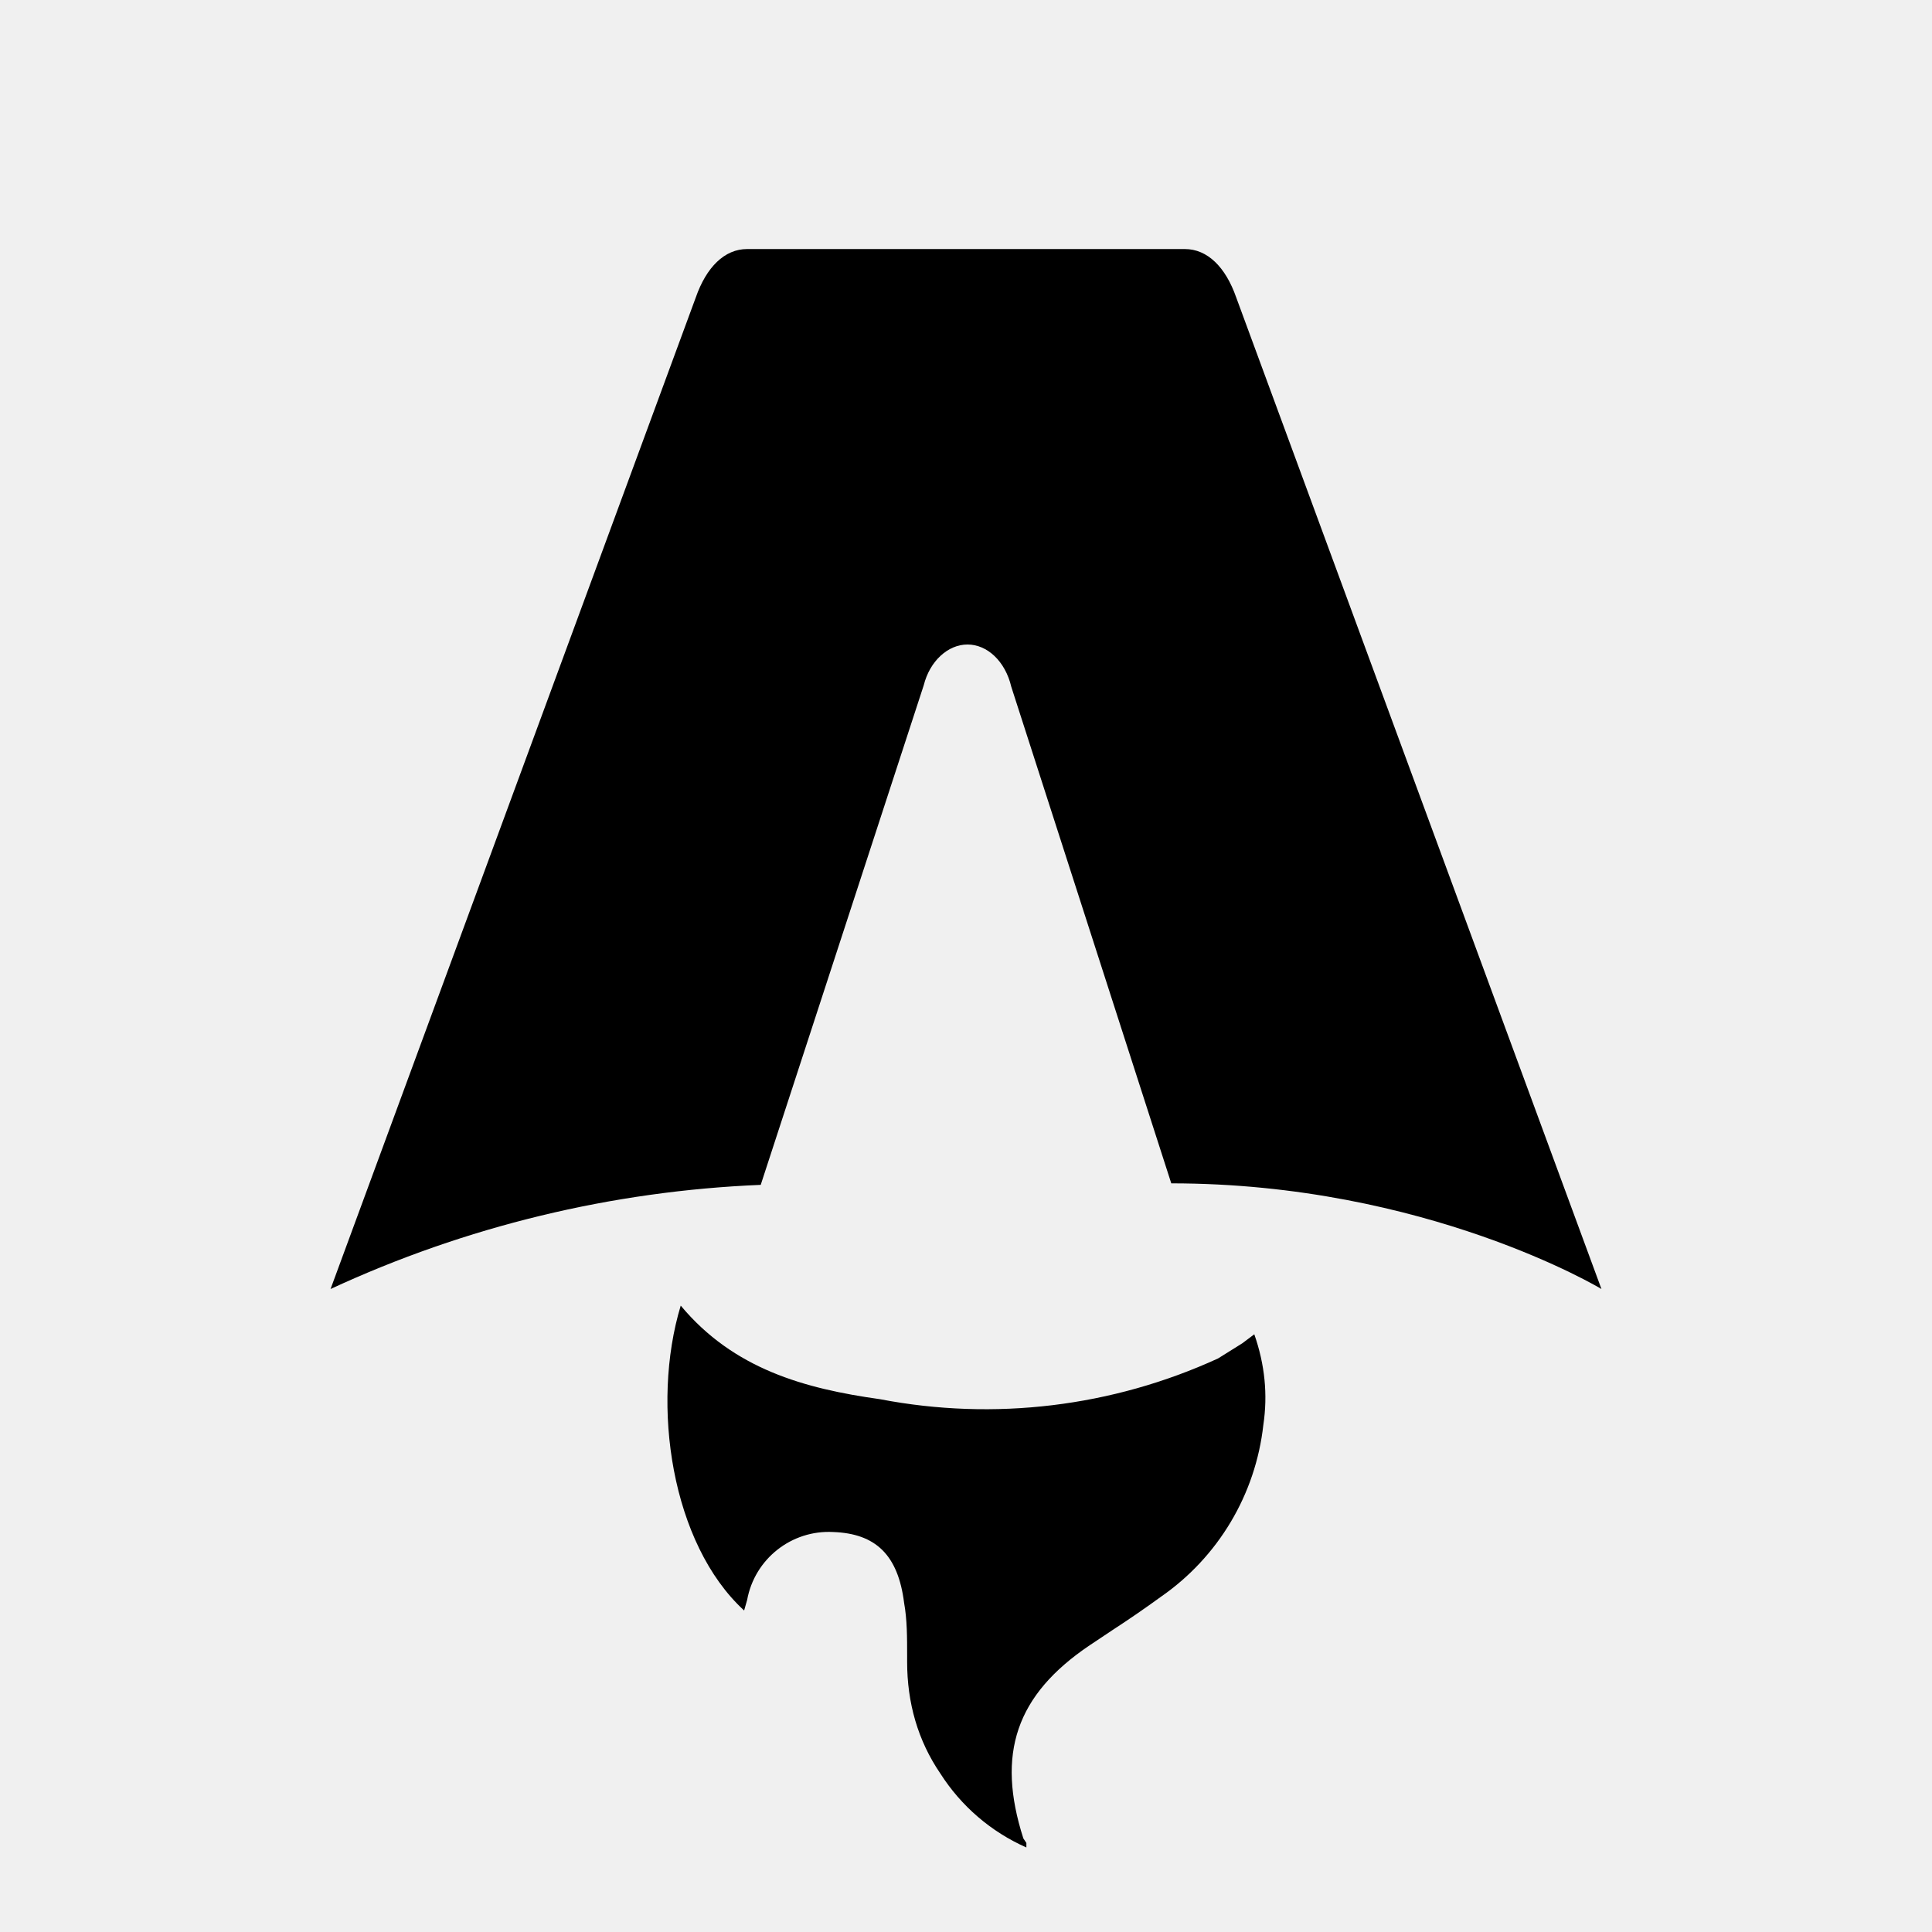
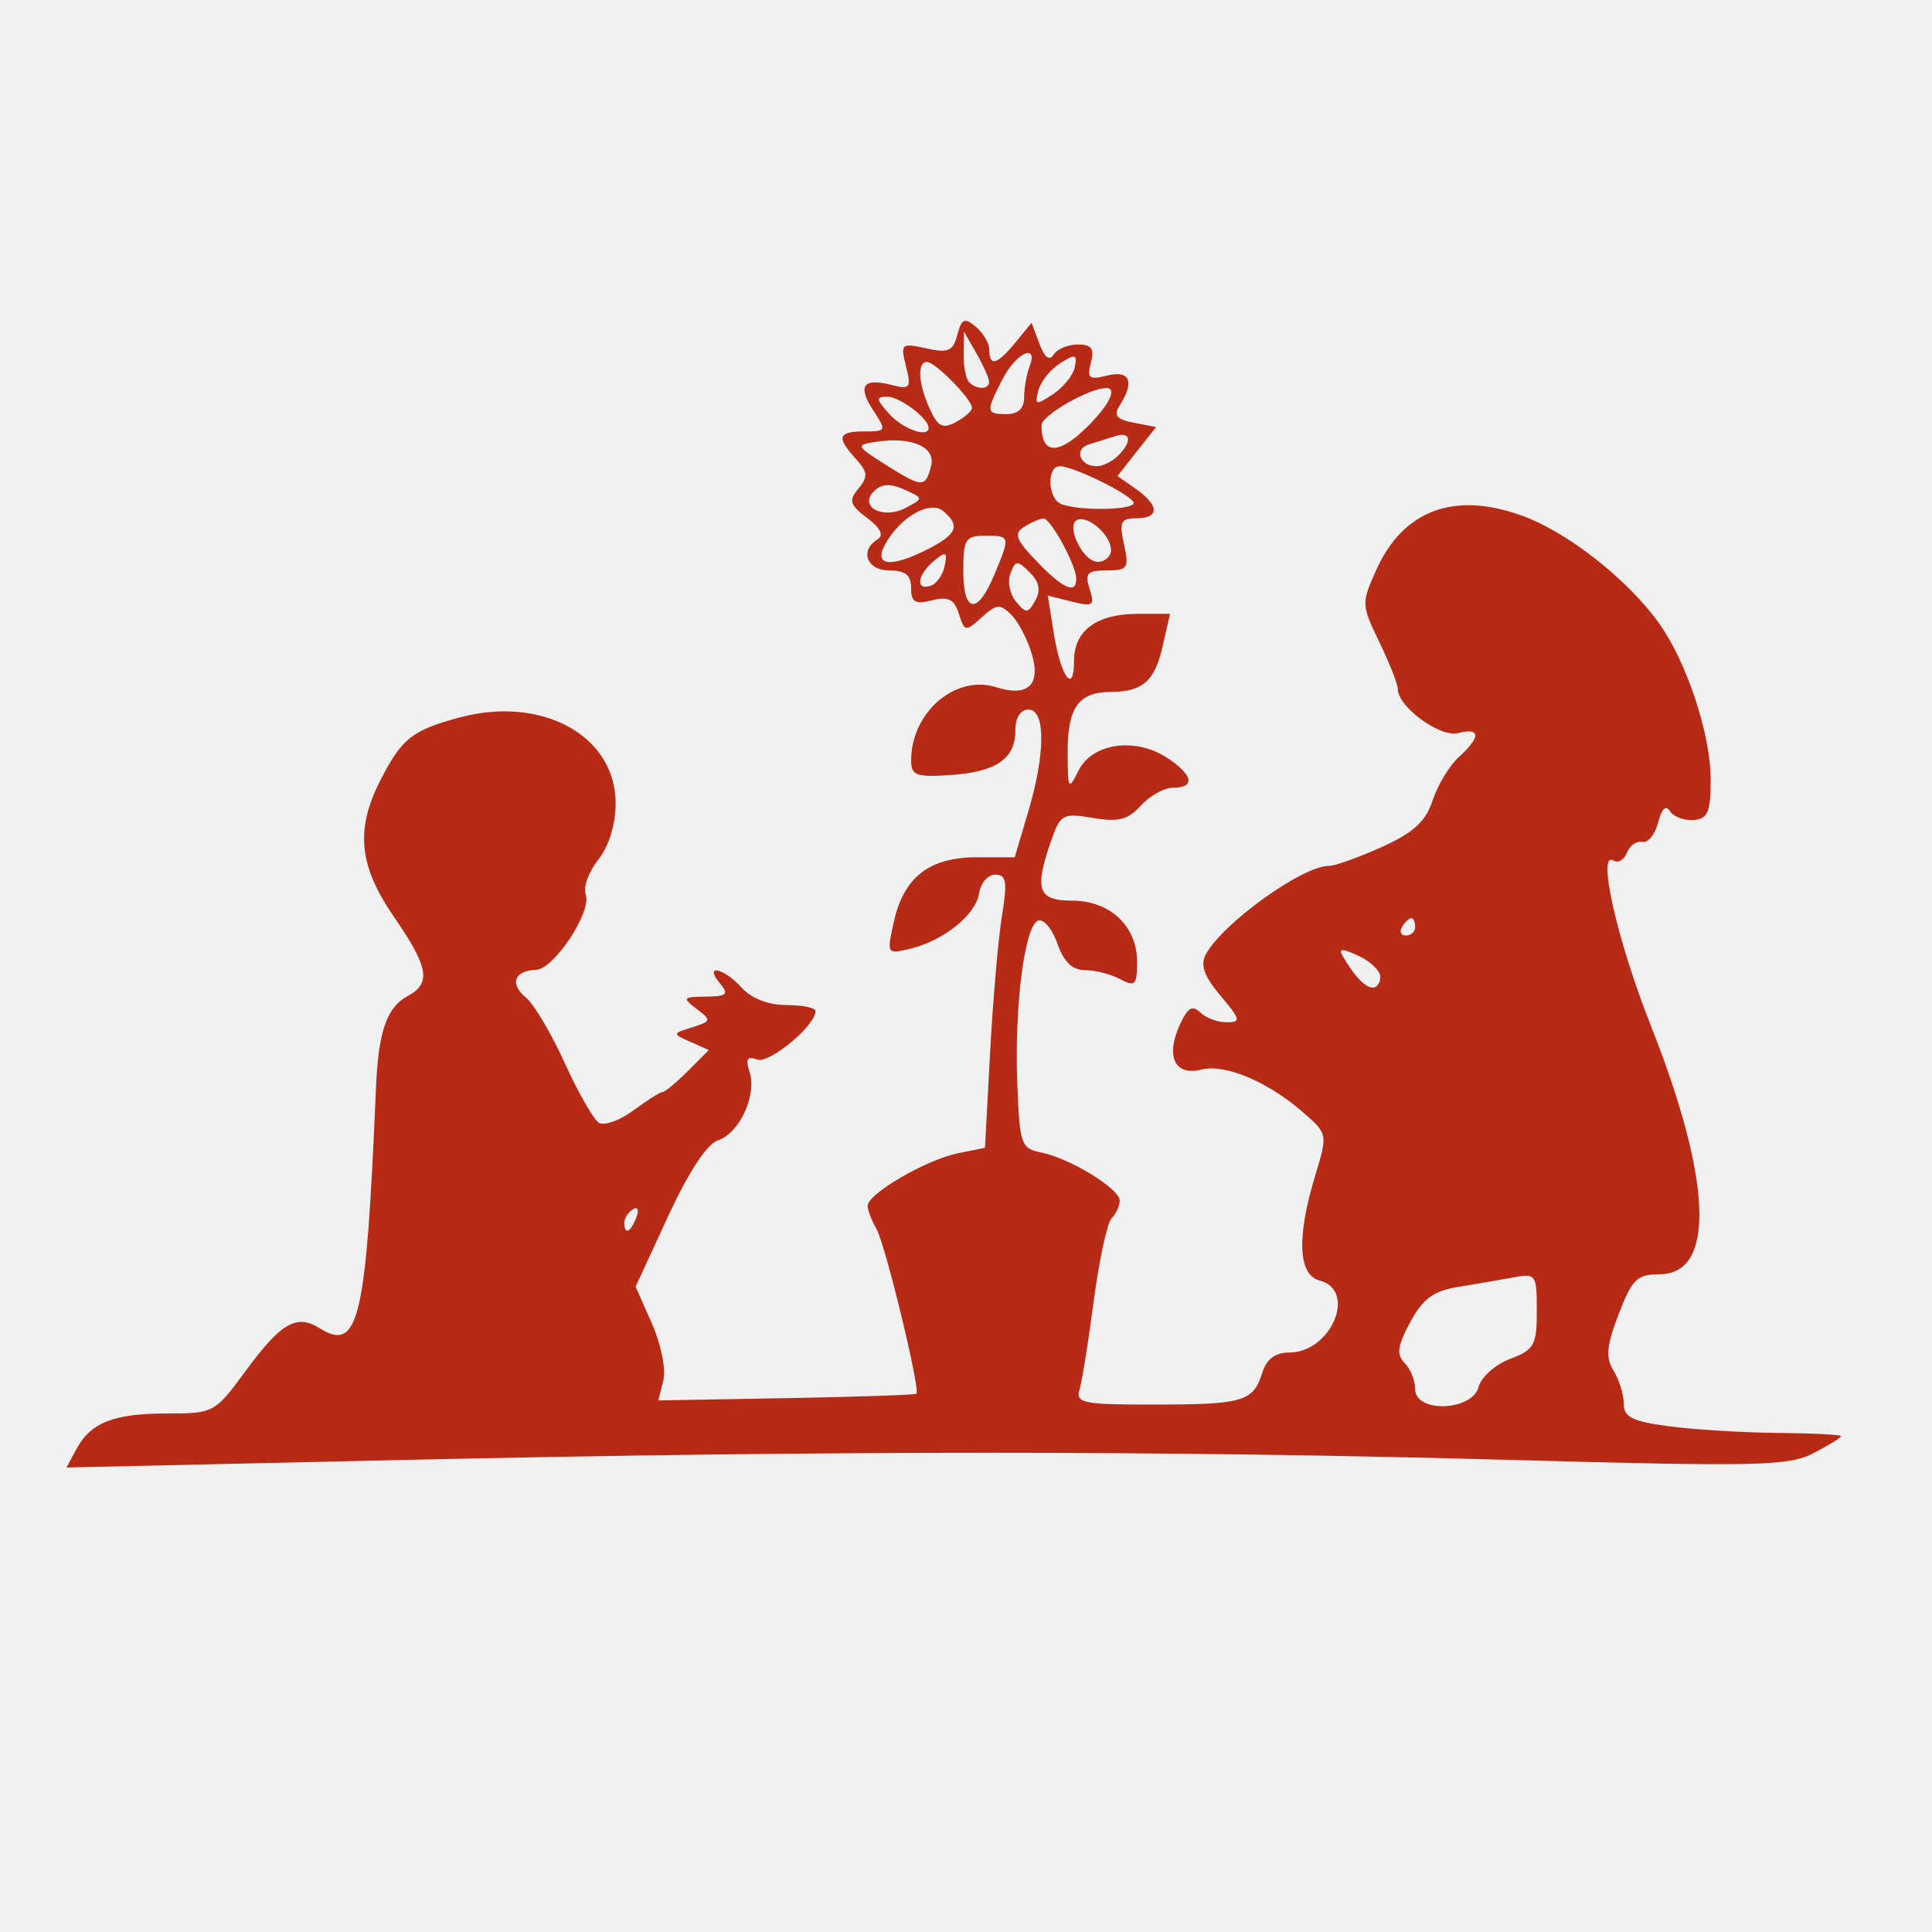
- <svg xmlns="http://www.w3.org/2000/svg" fill="none" viewBox="0 0 128 128">
-   <path d="M50.4 78.5a75.1 75.1 0 0 0-28.5 6.9l24.2-65.7c.7-2 1.9-3.2 3.4-3.2h29c1.5 0 2.7 1.2 3.4 3.2l24.2 65.7s-11.6-7-28.5-7L67 45.5c-.4-1.7-1.6-2.8-2.9-2.8-1.3 0-2.5 1.1-2.9 2.7L50.4 78.5Zm-1.1 28.2Zm-4.2-20.2c-2 6.6-.6 15.8 4.2 20.2a17.5 17.5 0 0 1 .2-.7 5.5 5.5 0 0 1 5.7-4.5c2.8.1 4.3 1.5 4.7 4.7.2 1.1.2 2.3.2 3.5v.4c0 2.7.7 5.2 2.2 7.4a13 13 0 0 0 5.7 4.9v-.3l-.2-.3c-1.8-5.6-.5-9.5 4.4-12.8l1.5-1a73 73 0 0 0 3.2-2.2 16 16 0 0 0 6.8-11.4c.3-2 .1-4-.6-6l-.8.6-1.6 1a37 37 0 0 1-22.4 2.7c-5-.7-9.7-2-13.2-6.2Z" />
-   <style>
-         path { fill: #000; }
-         @media (prefers-color-scheme: dark) {
-             path { fill: #FFF; }
-         }
-     </style>
+ <svg xmlns="http://www.w3.org/2000/svg" width="78.429mm" height="78.429mm" viewBox="0 0 78.429 78.429" version="1.1" id="svg1" xml:space="preserve">
+   <defs id="defs1" />
+   <g id="layer1" transform="translate(-53.9511,-92.74926)">
+     <path style="fill:#b72b16;fill-opacity:1" d="m 57.044,151.59 c 0.584,-1.091 1.516,-1.461 3.678,-1.461 1.907,0 1.951,-0.024 3.201,-1.727 1.433,-1.952 2.064,-2.319 2.993,-1.739 1.597,0.997 1.901,-0.293 2.298,-9.763 0.095,-2.27 0.439,-3.263 1.286,-3.717 0.966,-0.517 0.855,-1.164 -0.553,-3.21 -1.432,-2.081 -1.578,-3.541 -0.555,-5.546 0.869,-1.703 1.289,-2.036 3.228,-2.555 3.345,-0.895 6.323,0.748 6.323,3.488 0,0.857 -0.271,1.735 -0.707,2.289 -0.389,0.494 -0.619,1.127 -0.511,1.407 0.267,0.695 -1.287,3.048 -2.025,3.067 -0.874,0.022 -1.069,0.57 -0.398,1.121 0.322,0.265 1.031,1.461 1.575,2.66 0.545,1.198 1.168,2.289 1.385,2.423 0.217,0.134 0.849,-0.092 1.405,-0.503 0.556,-0.411 1.089,-0.747 1.185,-0.747 0.096,0 0.557,-0.382 1.024,-0.85 l 0.85,-0.85 -0.745,-0.333 c -0.744,-0.332 -0.743,-0.334 0.073,-0.593 0.776,-0.247 0.785,-0.285 0.176,-0.746 -0.593,-0.45 -0.565,-0.487 0.372,-0.498 0.86,-0.01 0.947,-0.091 0.574,-0.54 -0.662,-0.797 0.147,-0.636 0.882,0.176 0.396,0.438 1.087,0.706 1.819,0.706 0.649,0 1.18,0.11 1.18,0.245 0,0.592 -1.886,2.155 -2.374,1.968 -0.401,-0.154 -0.474,-0.029 -0.301,0.515 0.3,0.944 -0.426,2.493 -1.298,2.769 -0.432,0.137 -1.188,1.294 -2.011,3.077 l -1.32,2.858 0.664,1.501 c 0.371,0.84 0.575,1.858 0.461,2.309 l -0.203,0.808 5.194,-0.092 c 2.857,-0.051 5.234,-0.132 5.283,-0.18 0.167,-0.167 -1.265,-6.077 -1.622,-6.69 -0.196,-0.337 -0.356,-0.761 -0.356,-0.941 0,-0.485 2.375,-1.867 3.654,-2.128 l 1.108,-0.226 0.208,-3.867 c 0.114,-2.127 0.331,-4.621 0.481,-5.543 0.227,-1.393 0.181,-1.676 -0.272,-1.676 -0.3,0 -0.595,0.341 -0.657,0.758 -0.13,0.873 -1.451,1.931 -2.817,2.255 -0.929,0.22 -0.936,0.207 -0.635,-1.131 0.403,-1.788 1.443,-2.588 3.364,-2.588 h 1.535 l 0.543,-1.828 c 0.709,-2.389 0.715,-4.169 0.014,-4.169 -0.322,0 -0.529,0.328 -0.529,0.839 0,1.16 -0.776,1.694 -2.643,1.82 -1.383,0.093 -1.59,0.017 -1.59,-0.588 0,-1.956 1.794,-3.503 3.453,-2.977 1.271,0.403 1.81,-0.08 1.458,-1.308 -0.174,-0.607 -0.552,-1.339 -0.839,-1.627 -0.461,-0.461 -0.602,-0.45 -1.207,0.097 -0.656,0.594 -0.695,0.588 -0.926,-0.142 -0.189,-0.594 -0.428,-0.715 -1.09,-0.548 -0.686,0.172 -0.849,0.077 -0.849,-0.499 0,-0.525 -0.232,-0.712 -0.882,-0.712 -0.915,0 -1.222,-0.807 -0.481,-1.264 0.266,-0.164 0.123,-0.458 -0.424,-0.869 -0.707,-0.533 -0.757,-0.703 -0.352,-1.191 0.398,-0.48 0.382,-0.669 -0.106,-1.208 -0.798,-0.882 -0.727,-1.112 0.345,-1.112 0.891,0 0.904,-0.029 0.371,-0.842 -0.659,-1.006 -0.432,-1.338 0.716,-1.05 0.776,0.195 0.827,0.132 0.605,-0.751 -0.231,-0.921 -0.195,-0.953 0.819,-0.73 0.898,0.197 1.092,0.113 1.265,-0.549 0.173,-0.661 0.289,-0.711 0.751,-0.328 0.301,0.25 0.547,0.673 0.547,0.94 0,0.695 0.321,0.602 1.065,-0.308 l 0.649,-0.794 0.32,0.854 c 0.208,0.556 0.409,0.71 0.575,0.441 0.14,-0.227 0.582,-0.413 0.981,-0.413 0.563,0 0.683,0.166 0.533,0.738 -0.166,0.635 -0.074,0.708 0.664,0.522 0.918,-0.23 1.121,0.251 0.509,1.209 -0.263,0.411 -0.136,0.568 0.568,0.706 l 0.906,0.176 -0.784,0.994 -0.784,0.994 0.75,0.525 c 0.953,0.668 0.961,1.191 0.016,1.191 -0.632,0 -0.701,0.147 -0.501,1.058 0.213,0.968 0.153,1.058 -0.701,1.058 -0.793,0 -0.898,0.114 -0.695,0.754 0.215,0.678 0.142,0.729 -0.73,0.51 l -0.969,-0.243 0.243,1.518 c 0.285,1.785 0.824,2.525 0.824,1.131 0,-1.229 0.92,-1.906 2.588,-1.906 h 1.307 l -0.29,1.286 c -0.326,1.445 -0.811,1.875 -2.123,1.883 -1.3,0.008 -1.747,0.638 -1.741,2.457 0.005,1.523 0.028,1.56 0.449,0.723 0.555,-1.103 2.299,-1.351 3.583,-0.509 1.059,0.694 1.167,1.215 0.251,1.215 -0.358,0 -0.946,0.326 -1.306,0.724 -0.524,0.579 -0.915,0.681 -1.952,0.505 -1.218,-0.206 -1.32,-0.151 -1.692,0.916 -0.696,1.997 -0.544,2.441 0.839,2.441 1.546,0 2.646,1.031 2.646,2.482 0,0.949 -0.077,1.029 -0.682,0.706 -0.375,-0.201 -1.019,-0.365 -1.429,-0.365 -0.515,0 -0.863,-0.333 -1.122,-1.074 -0.206,-0.591 -0.555,-1.014 -0.775,-0.941 -0.553,0.184 -0.974,3.431 -0.854,6.599 0.094,2.502 0.147,2.653 0.982,2.822 1.171,0.237 3.175,1.467 3.175,1.948 0,0.21 -0.147,0.533 -0.328,0.718 -0.18,0.184 -0.505,1.685 -0.723,3.334 -0.217,1.649 -0.477,3.276 -0.578,3.616 -0.165,0.557 0.137,0.617 3.104,0.612 3.567,-0.006 3.949,-0.122 4.322,-1.318 0.165,-0.529 0.525,-0.794 1.081,-0.794 1.706,0 2.773,-2.523 1.236,-2.924 -0.87,-0.228 -0.936,-1.759 -0.182,-4.244 0.513,-1.69 0.51,-1.706 -0.445,-2.546 -1.448,-1.274 -3.198,-2.017 -4.173,-1.773 -1.077,0.27 -1.461,-0.529 -0.874,-1.818 0.314,-0.689 0.516,-0.813 0.822,-0.507 0.224,0.224 0.706,0.406 1.073,0.406 0.6,0 0.576,-0.108 -0.246,-1.084 -0.668,-0.794 -0.826,-1.242 -0.591,-1.676 0.69,-1.272 3.918,-3.59 4.998,-3.59 0.248,0 1.212,-0.344 2.143,-0.765 1.289,-0.583 1.782,-1.035 2.066,-1.898 0.206,-0.623 0.685,-1.415 1.066,-1.759 0.894,-0.809 0.882,-1.206 -0.03,-0.968 -0.731,0.191 -2.453,-1.067 -2.453,-1.793 0,-0.196 -0.337,-1.052 -0.748,-1.902 -0.729,-1.505 -0.732,-1.583 -0.126,-2.926 1.095,-2.429 3.155,-3.199 5.911,-2.208 1.85,0.665 4.303,2.593 5.578,4.383 1.119,1.571 2.087,4.501 2.087,6.316 0,1.347 -0.112,1.614 -0.699,1.658 -0.384,0.029 -0.814,-0.134 -0.955,-0.362 -0.163,-0.264 -0.338,-0.095 -0.479,0.463 -0.122,0.483 -0.411,0.837 -0.642,0.787 -0.231,-0.05 -0.511,0.147 -0.623,0.439 -0.112,0.292 -0.358,0.435 -0.547,0.318 -0.683,-0.422 0.148,3.245 1.524,6.724 2.49,6.294 2.618,10.072 0.342,10.072 -0.909,0 -1.115,0.202 -1.658,1.624 -0.492,1.288 -0.534,1.762 -0.206,2.288 0.228,0.365 0.415,0.968 0.415,1.34 0,0.55 0.347,0.722 1.852,0.921 1.019,0.134 3.003,0.255 4.41,0.267 1.407,0.013 2.558,0.073 2.558,0.133 0,0.061 -0.505,0.371 -1.121,0.69 -1.009,0.522 -2.235,0.549 -12.259,0.274 -14.12,-0.388 -27.583,-0.388 -44.951,2.4e-4 l -13.705,0.307 z m 56.931,-2.54 c 0.104,-0.399 0.679,-0.91 1.276,-1.136 0.984,-0.371 1.086,-0.554 1.086,-1.948 0,-1.487 -0.033,-1.532 -0.97,-1.358 -0.534,0.099 -1.542,0.274 -2.241,0.387 -0.986,0.16 -1.418,0.48 -1.929,1.429 -0.517,0.961 -0.566,1.314 -0.229,1.652 0.236,0.236 0.43,0.715 0.43,1.065 0,0.978 2.319,0.896 2.577,-0.091 z M 79.783,142.173 c 0.12,-0.314 0.061,-0.456 -0.139,-0.332 -0.192,0.119 -0.349,0.365 -0.349,0.547 0,0.507 0.253,0.396 0.487,-0.216 z M 109.985,132.402 c -0.002,-0.243 -0.399,-0.625 -0.882,-0.849 -0.666,-0.309 -0.823,-0.309 -0.648,0 0.455,0.801 0.919,1.29 1.223,1.29 0.17,0 0.308,-0.198 0.307,-0.441 z m 1.414,-2.028 c 0,-0.194 -0.07,-0.353 -0.156,-0.353 -0.086,0 -0.254,0.159 -0.374,0.353 -0.12,0.194 -0.05,0.353 0.156,0.353 0.205,0 0.374,-0.159 0.374,-0.353 z M 95.752,115.986 c -0.504,-0.504 -0.575,-0.5 -0.783,0.042 -0.126,0.328 -0.025,0.842 0.225,1.143 0.408,0.492 0.487,0.488 0.783,-0.042 0.231,-0.413 0.164,-0.754 -0.225,-1.143 z m -1.444,0.111 c 0.664,-1.59 0.662,-1.599 -0.371,-1.599 -0.794,0 -0.882,0.141 -0.882,1.411 0,1.736 0.57,1.821 1.253,0.188 z m -2.006,-0.382 c 0.112,-0.575 0.052,-0.601 -0.441,-0.192 -0.674,0.56 -0.758,1.214 -0.129,1.004 0.243,-0.081 0.499,-0.446 0.57,-0.812 z m 5.339,0.53 c 0,-0.549 -1.036,-2.453 -1.332,-2.447 -0.141,0.003 -0.491,0.154 -0.778,0.336 -0.437,0.276 -0.353,0.508 0.507,1.406 1.064,1.11 1.603,1.348 1.603,0.705 z m -5.98,-1.226 c 1.145,-0.592 1.278,-0.943 0.576,-1.525 -0.544,-0.452 -1.77,0.261 -2.367,1.376 -0.466,0.87 0.277,0.932 1.791,0.149 z m 7.391,0.052 c 0,-0.581 -0.902,-1.395 -1.356,-1.223 -0.512,0.193 0.212,1.709 0.816,1.709 0.297,0 0.541,-0.219 0.541,-0.486 z m -8.397,-2.451 c -0.57,-0.254 -0.92,-0.234 -1.225,0.07 -0.641,0.641 0.381,1.164 1.305,0.67 0.71,-0.38 0.709,-0.388 -0.081,-0.74 z m 9.306,0.51 c -0.232,-0.376 -2.45,-1.454 -2.99,-1.454 -0.536,0 -0.49,1.311 0.053,1.53 0.766,0.309 3.137,0.248 2.937,-0.076 z m -8.214,-1.455 c 0.206,-0.786 -0.787,-1.217 -2.272,-0.986 -0.788,0.123 -0.768,0.168 0.405,0.91 1.514,0.957 1.635,0.962 1.866,0.076 z m 7.588,-0.422 c 0.585,-0.585 0.53,-0.999 -0.106,-0.8 -0.291,0.091 -0.777,0.244 -1.081,0.339 -0.614,0.194 -0.36,0.884 0.325,0.884 0.241,0 0.628,-0.191 0.861,-0.423 z m -1.212,-1.212 c 0.862,-0.862 1.189,-1.539 0.742,-1.539 -0.697,0 -2.635,1.111 -2.635,1.511 0,1.21 0.7,1.221 1.892,0.029 z m -6.478,0.073 c 0,-0.379 -1.165,-1.26 -1.667,-1.26 -0.483,0 -0.472,0.096 0.08,0.706 0.559,0.618 1.588,0.977 1.588,0.554 z m 1.764,-0.809 c 0,-0.343 -1.489,-1.862 -1.825,-1.862 -0.412,0 -0.361,0.872 0.112,1.909 0.328,0.72 0.525,0.819 1.058,0.533 0.361,-0.193 0.655,-0.454 0.655,-0.58 z m 2.117,-0.422 c 0,-0.372 0.096,-0.928 0.214,-1.235 0.382,-0.996 -0.533,-0.589 -1.087,0.483 -0.691,1.336 -0.68,1.429 0.167,1.429 0.46,0 0.706,-0.235 0.706,-0.677 z m 2.059,-1.239 c 0.102,-0.515 0.02,-0.536 -0.595,-0.152 -0.392,0.245 -0.791,0.742 -0.886,1.106 -0.158,0.604 -0.107,0.617 0.595,0.152 0.422,-0.28 0.821,-0.777 0.886,-1.106 z m -3.482,0.593 c -0.007,-0.146 -0.239,-0.661 -0.517,-1.147 l -0.504,-0.882 -0.013,0.911 c -0.007,0.501 0.093,1.017 0.223,1.147 0.317,0.317 0.826,0.299 0.811,-0.029 z" id="path1" />
+     <rect style="fill:none;fill-opacity:1;stroke:none;stroke-width:0.265;stroke-opacity:1" id="rect1" width="78.429" height="78.429" x="53.951" y="92.749" />
+   </g>
</svg>
